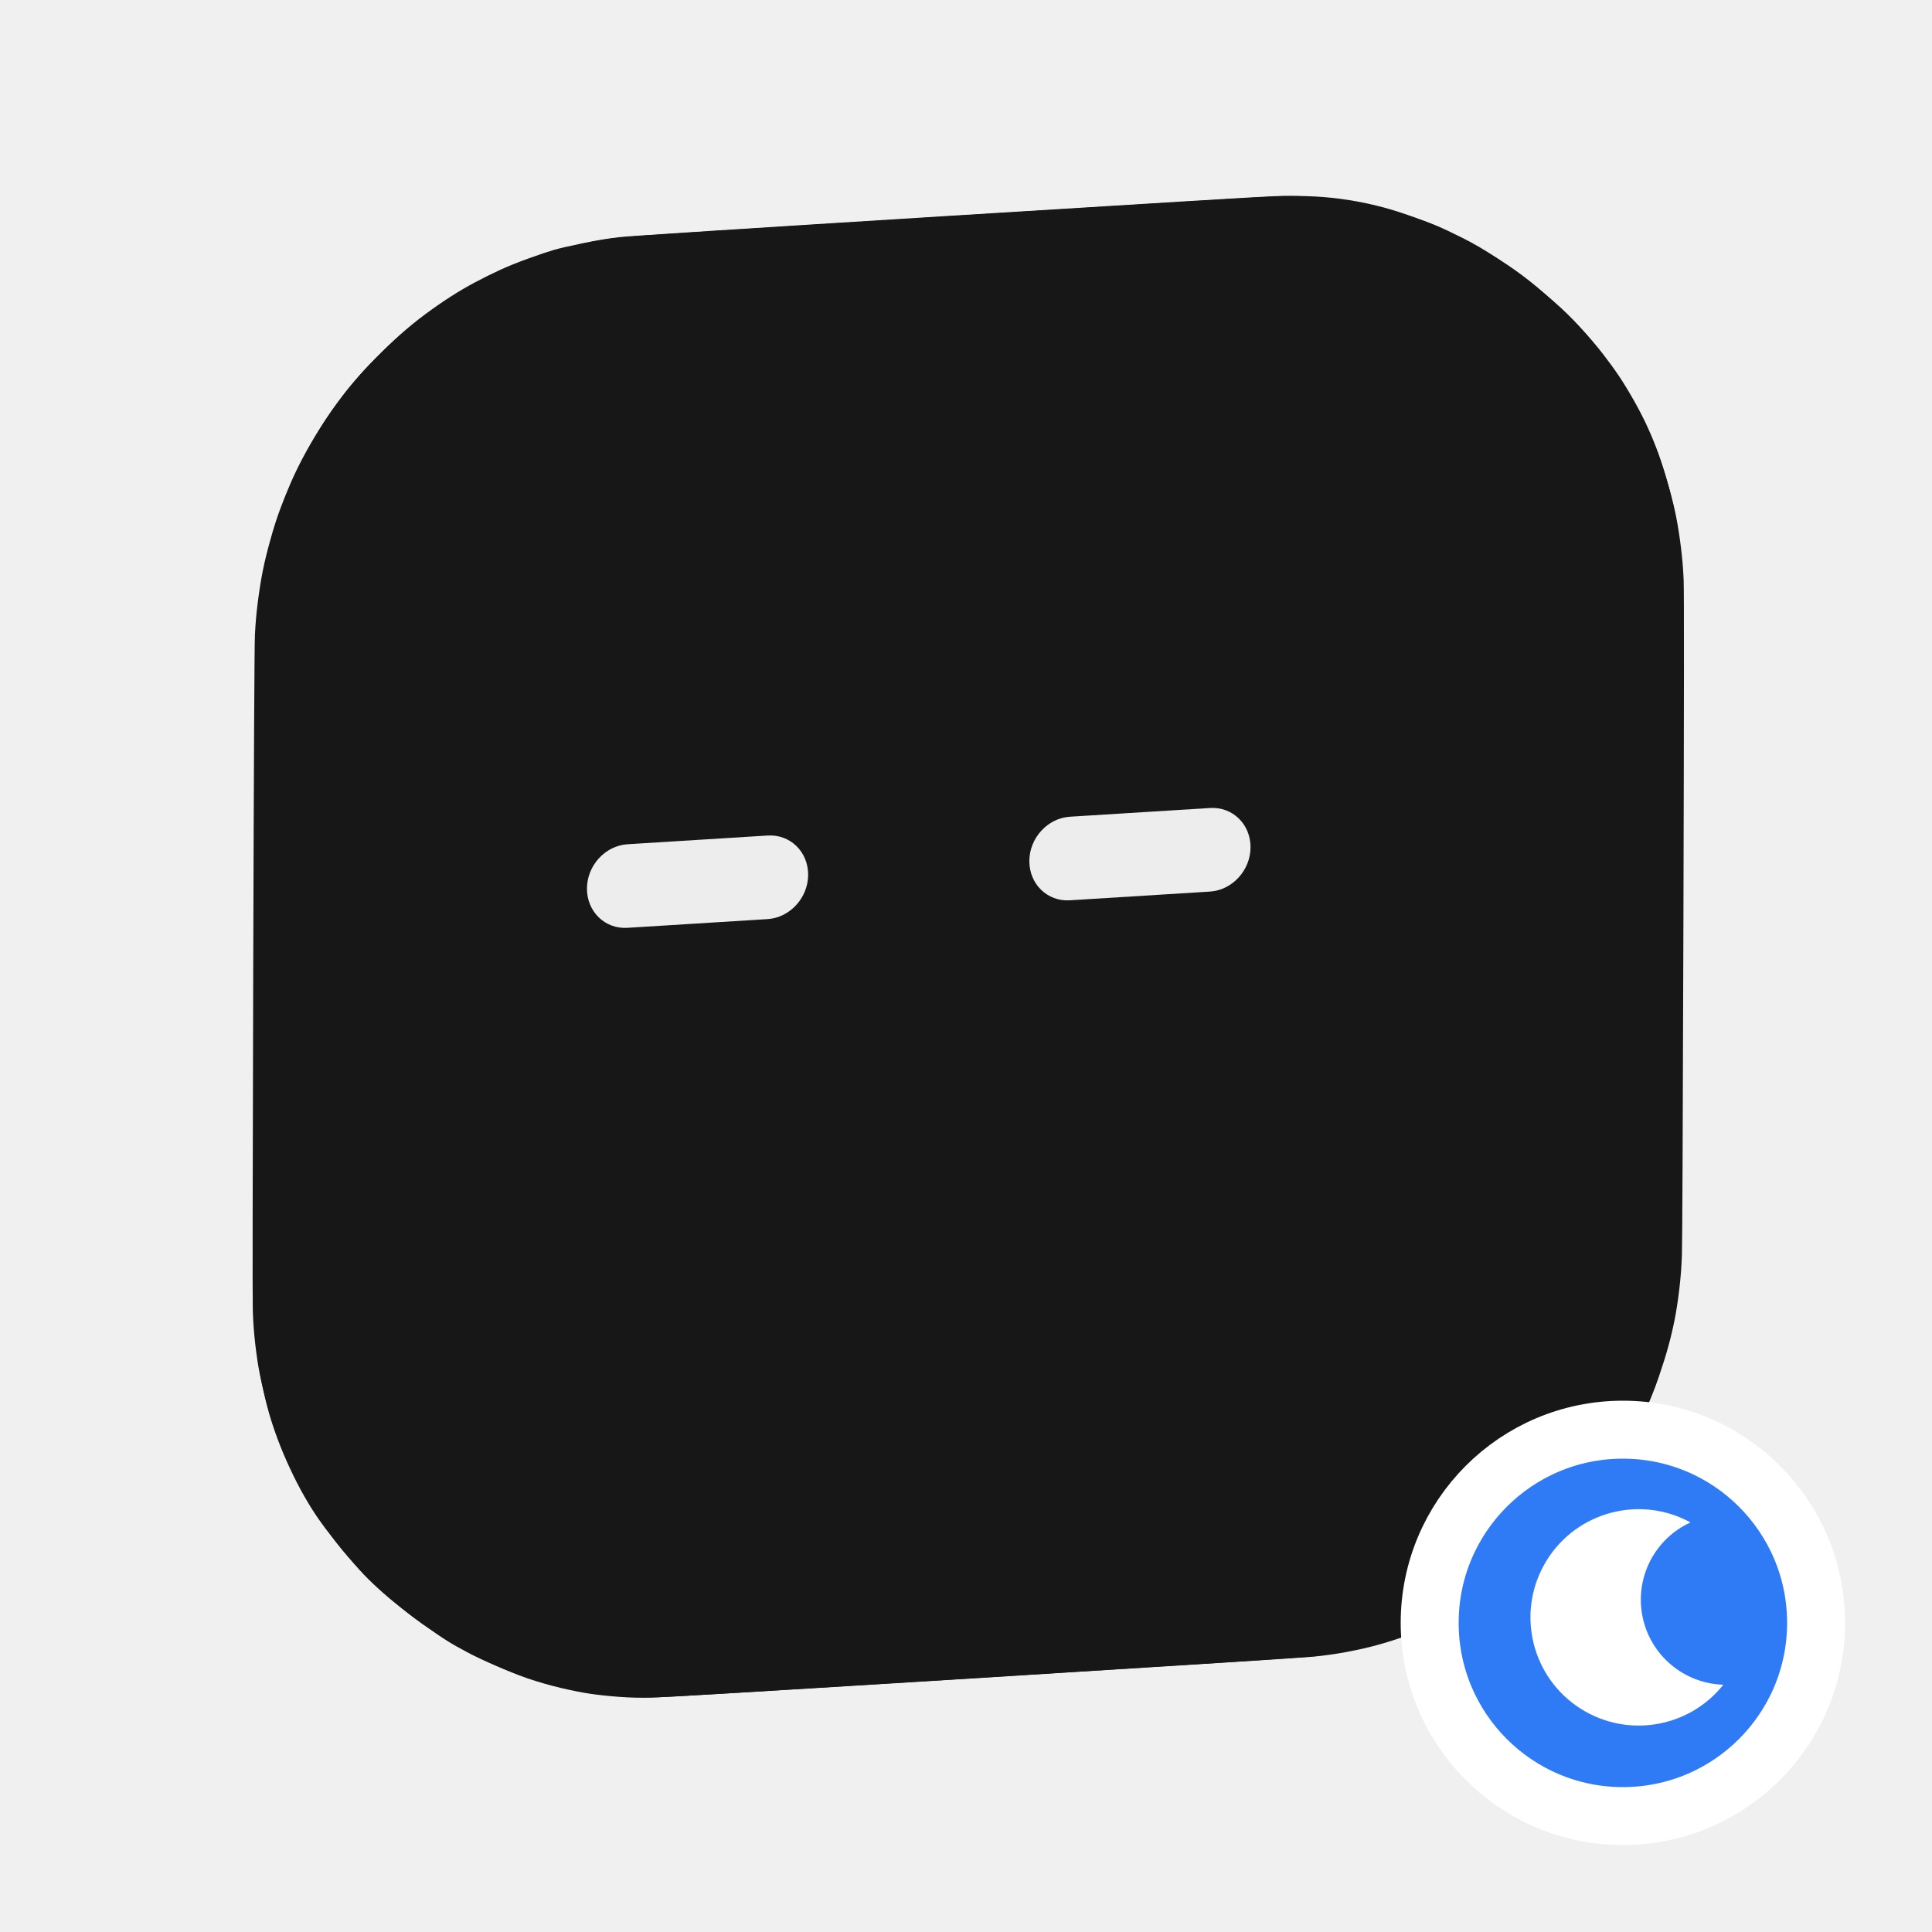
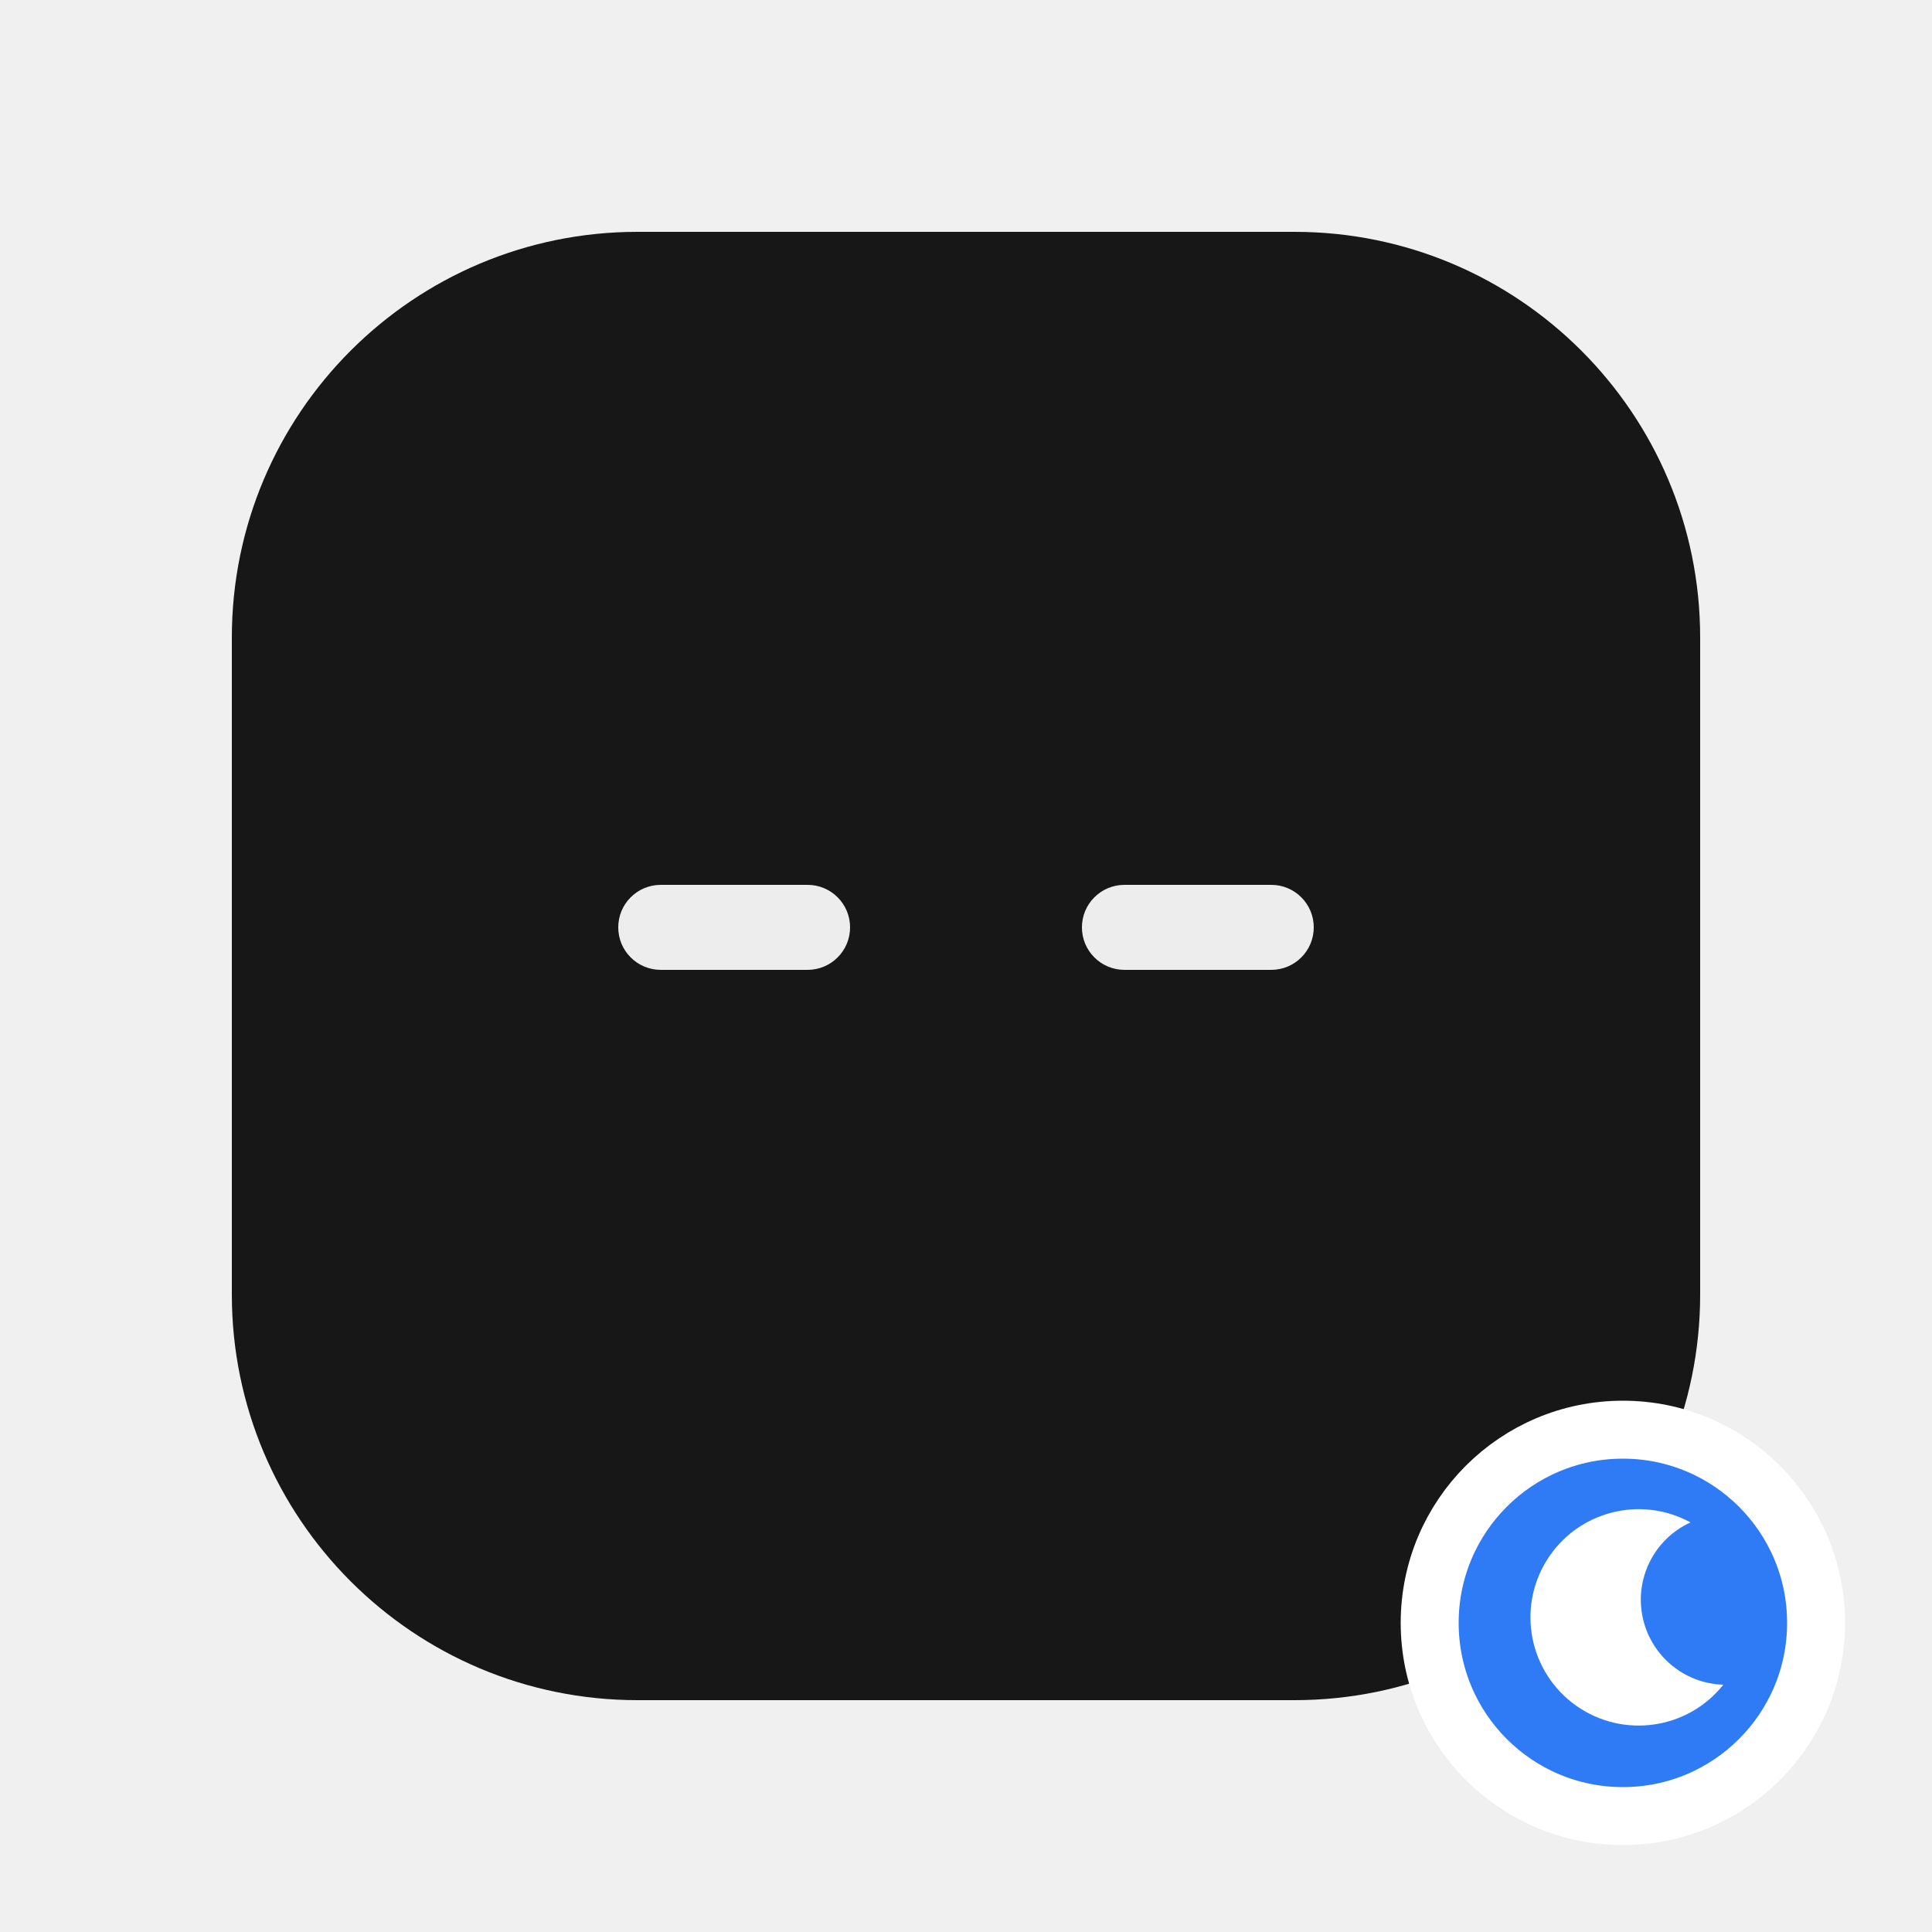
<svg xmlns="http://www.w3.org/2000/svg" viewBox="0 0 100 100" overflow="visible" role="img" aria-label="dotagents, asleep">
-   <defs>
-     <path id="oba-dyazlo-f0-5" d="M29.01 14.64q-.45.1-1.35.37t-1.58.53-1.29.56-1.12.59-1.19.75-1.15.83-1.12.99-1.11 1.11-.9 1.07-.83 1.15-.76 1.24-.68 1.35-.56 1.35-.44 1.35-.33 1.35-.23 1.35-.13 1.57-.04 17.77.03 17.78.12 1.58.22 1.35.39 1.57.52 1.58.58 1.35.58 1.12.71 1.13.99 1.35.96 1.12.9.9 1.27 1.06 1.69 1.16 1.75.97 1.57.68 1.4.45 1.35.33 1.57.24 1.57.13 17.55.03 17.78-.03 1.58-.12 1.35-.22 1.57-.39 1.58-.52 1.35-.58 1.2-.63 1.13-.71 1.27-.94 1.12-.96.9-.9.95-1.11.9-1.23.71-1.13.63-1.2.65-1.57.61-2.03.41-2.03.16-1.8.03-17.78-.04-17.77-.13-1.57-.23-1.35-.33-1.35-.44-1.35-.68-1.57-.69-1.37-.71-1.13-1.01-1.33-1.35-1.46-1.46-1.33-1.35-.99-1.13-.71-1.12-.58-1.35-.58-1.35-.46-1.57-.39-1.58-.28-1.58-.12-17.78-.03-17.77.04-1.79.17-1.35.23Z" fill-rule="evenodd" />
-     <path id="oba-dyazlo-f0-6" d="M29 13.87q-.9.19-1.57.39t-1.35.45-1.35.57-1.35.7-1.35.84-1.25.92-1.07.91-1 1-.97 1.13-.92 1.25-.84 1.35-.7 1.35-.57 1.35-.45 1.35-.35 1.35-.27 1.58-.17 1.79-.05 17.77.04 17.78.16 1.8.26 1.58.41 1.58.44 1.35.48 1.12.69 1.35.82 1.35.98 1.35.97 1.14.9.9 1.32 1.11 1.78 1.25 1.83 1.02 1.58.69 1.58.51 1.57.39 1.35.21 1.57.13 17.77.05 17.78-.04 1.8-.16 1.58-.26 1.58-.41 1.35-.44 1.24-.54 1.35-.69 1.23-.76 1.4-1.03 1.21-1.04.9-.9.96-1.13.98-1.35.7-1.12.69-1.35.68-1.58.44-1.35.33-1.35.26-1.58.16-1.8.04-17.78-.05-17.77-.13-1.57-.21-1.35-.39-1.57-.51-1.58-.57-1.35-.7-1.35-.7-1.16-.82-1.12-1.12-1.33-1.1-1.13-1.04-.89-1.32-.96-1.44-.89-1.35-.69-1.12-.48-1.35-.44-1.8-.45-1.58-.26-1.58-.12-17.78-.04-17.77.05-1.57.13-1.58.27Z" fill-rule="evenodd" />
-     <path id="oba-dyazlo-f0-7" d="M28.55 13.32q-.45.1-1.35.37t-1.57.53-1.35.59-1.35.72-1.35.85-1.24.92-1.13.98-1.01 1.01-.9 1.05-.92 1.24-.85 1.35-.72 1.35-.67 1.58-.53 1.57-.33 1.35-.26 1.58-.16 1.79-.04 17.77.03 17.78.14 1.8.25 1.58.4 1.58.52 1.57.58 1.35.7 1.35.84 1.35.97 1.31.95 1.12 1.12 1.11 1.13.98 1.13.82 1.35.85 1.35.72 1.58.67 1.57.53 1.35.33 1.58.26 1.79.16 17.77.04 17.78-.03 1.8-.14 1.58-.25 1.58-.4 1.57-.52 1.35-.58 1.35-.7 1.35-.84 1.35-1 1.12-.96.94-.94 1.13-1.33 1-1.35.67-1.08.7-1.35.72-1.71.52-1.57.33-1.35.25-1.58.14-1.8.03-17.78-.04-17.77-.12-1.57-.25-1.55-.45-1.8-.54-1.6-.59-1.35-.72-1.35-.7-1.14-.82-1.13-1.13-1.34-1.11-1.12-1.05-.89-1.31-.97-1.42-.9-1.57-.79-2.03-.78-2.03-.57-1.8-.31-1.8-.14-17.78-.03-17.77.04-2.02.2-1.58.26Z" fill-rule="evenodd" />
-     <path id="oba-dyazlo-f0-8" d="M28.55 12.86q-.45.1-1.35.36t-1.57.52-1.35.57-1.35.69-1.35.83-1.35.99-1.35 1.18-1.13 1.12-.96 1.13-.96 1.33-.83 1.35-.69 1.35-.57 1.35-.52 1.57-.4 1.58-.26 1.58-.16 1.79-.04 17.77.03 17.78.14 1.8.25 1.58.39 1.58.51 1.57.59 1.39.78 1.51.79 1.31.9 1.23 1.23 1.43 1.13 1.13.96.82 1.35.99 1.52.96 1.35.69 1.48.61 1.57.52 1.45.36 1.58.26 1.79.16 17.77.04 17.78-.03 1.8-.14 1.63-.26 1.58-.39 1.52-.5 1.35-.57 1.35-.68 1.35-.81 1.48-1.07 1.28-1.08 1-1 1.15-1.35.93-1.25.69-1.13.82-1.58.75-1.8.51-1.57.33-1.35.25-1.58.14-1.8.03-17.78-.04-17.77-.16-1.79-.26-1.58-.4-1.58-.52-1.57-.57-1.35-.69-1.35-.83-1.35-.99-1.35-1.18-1.35-1.13-1.13-.98-.84-1.23-.9-1.53-.96-1.51-.78-1.39-.59-1.35-.45-1.58-.39-1.8-.31-1.8-.14-17.78-.03-17.77.04-2.02.2-1.58.26Z" fill-rule="evenodd" />
-     <path id="oba-dyazlo-f0-9" d="M29 12.5q-.9.18-1.57.37t-1.8.61-1.8.75-1.35.72-1.35.86-1.3.98-1.13.98-1.1 1.13-1.12 1.33-.96 1.35-.82 1.35-.69 1.35-.56 1.35-.51 1.57-.4 1.58-.26 1.58-.15 1.79-.03 17.77.03 17.78.13 1.8.29 1.8.39 1.58.48 1.42.67 1.57.78 1.51.74 1.19 1 1.35 1.3 1.51 1.14 1.12.95.81 1.36.96 2.02 1.19 2.02.94 1.8.61 1.58.4 1.58.26 1.79.15 17.77.03 17.78-.03 1.8-.13 1.58-.24 1.8-.47 1.8-.6 1.35-.59 1.35-.7 1.3-.81 1.35-1.01 1.18-.99.99-.99 1.12-1.31 1.01-1.35.81-1.3.8-1.58.67-1.57.45-1.35.39-1.58.29-1.8.13-1.8.03-17.78-.03-17.77-.15-1.79-.26-1.58-.4-1.58-.51-1.57-.56-1.35-.75-1.46-.82-1.35-.9-1.25-1.19-1.41-1.12-1.14-.98-.84-1.35-1-1.72-1.07-2.03-.98-2.03-.76-1.8-.47-1.8-.29-1.8-.13-17.78-.03-17.77.03-1.57.11-1.58.26Z" fill-rule="evenodd" />
-     <path id="oba-dyazlo-f0-10" d="M28.78 12.44q-.68.14-1.58.4t-1.57.51-1.57.68-1.58.82-1.35.85-1.12.82-1.13.97-1.15 1.11-1.02 1.18-1.01 1.35-.85 1.35-.82 1.58-.68 1.57-.51 1.57-.4 1.58-.25 1.58-.15 1.79-.04 17.77.03 17.78.14 1.8.24 1.58.46 1.8.6 1.8.59 1.35.7 1.35.79 1.28 1.08 1.44 1.12 1.32 1.05 1.03 1.35 1.13 1.23.9 1.13.69 1.55.8 1.8.75 1.57.51 1.35.33 1.58.25 1.79.15 17.77.04 17.78-.03 1.8-.14 1.58-.24 1.8-.46 1.8-.6 1.35-.59 1.35-.7 1.35-.84 1.35-1 1.13-.95 1.05-1.05 1.14-1.32 1-1.35.84-1.35.8-1.58.67-1.57.44-1.35.38-1.58.3-1.8.14-1.8.03-17.78-.04-17.77-.15-1.79-.25-1.58-.4-1.58-.51-1.57-.6-1.42-.8-1.55-.77-1.28-.9-1.23-1.25-1.47-1.58-1.5-1.8-1.41-1.79-1.12-1.39-.72-1.13-.48-1.54-.52-1.8-.46-1.8-.3-1.8-.14-17.78-.03-17.77.04-1.79.15-1.58.25Z" fill-rule="evenodd" />
-     <path id="oba-dyazlo-f0-11" d="M33 12L67 12C78.6 12 88 21.4 88 33L88 67C88 78.6 78.6 88 67 88L33 88C21.4 88 12 78.6 12 67L12 33C12 21.4 21.4 12 33 12Z" />
-   </defs>
-   <g transform="matrix(0.9952 0.0029 -0.0029 1.0072 0.5 -1.5)" fill="#171717">
-     <use href="#oba-dyazlo-f0-5" transform="matrix(0.9585 -0.0617 0 0.9763 4.09 5.73)" />
-     <use href="#oba-dyazlo-f0-6" transform="matrix(0.9585 -0.0617 0 0.9763 3.82 5.53)" />
-     <use href="#oba-dyazlo-f0-7" transform="matrix(0.9585 -0.0617 0 0.9763 3.51 5.31)" />
-     <use href="#oba-dyazlo-f0-8" transform="matrix(0.9585 -0.0617 0 0.9763 3.19 5.07)" />
-     <use href="#oba-dyazlo-f0-9" transform="matrix(0.9585 -0.0617 0 0.9763 2.85 4.83)" />
-     <use href="#oba-dyazlo-f0-10" transform="matrix(0.9585 -0.0617 0 0.9763 2.5 4.58)" />
-     <use href="#oba-dyazlo-f0-11" transform="matrix(0.9585 -0.0617 0 0.9763 2.08 4.27)" />
-     <use href="#oba-dyazlo-f0-10" transform="matrix(0.9585 -0.0617 0 0.9763 1.65 3.96)" />
-     <use href="#oba-dyazlo-f0-9" transform="matrix(0.9585 -0.0617 0 0.9763 1.3 3.71)" />
-     <use href="#oba-dyazlo-f0-8" transform="matrix(0.9585 -0.0617 0 0.9763 0.97 3.46)" />
-     <use href="#oba-dyazlo-f0-7" transform="matrix(0.9585 -0.0617 0 0.9763 0.64 3.22)" />
-     <use href="#oba-dyazlo-f0-6" transform="matrix(0.9585 -0.0617 0 0.9763 0.34 3)" />
-     <use href="#oba-dyazlo-f0-5" transform="matrix(0.9585 -0.0617 0 0.9763 0.06 2.8)" />
-     <g transform="matrix(0.9585 -0.0617 0 0.9763 -1.2 1.88)">
-       <rect x="32.72" y="46.15" width="12" height="4.4" rx="2.2" fill="#ededed" />
-     </g>
-     <g transform="matrix(0.9585 -0.0617 0 0.9763 -1.2 1.88)">
-       <rect x="56.72" y="46.15" width="12" height="4.4" rx="2.2" fill="#ededed" />
-     </g>
-   </g>
+   <path d="M33 12H67C78.6 12 88 21.4 88 33V67C88 78.6 78.6 88 67 88H33C21.4 88 12 78.6 12 67V33C12 21.4 21.4 12 33 12Z" fill="#171717" />
+   <rect x="32" y="45.8" width="12" height="4.4" rx="2.2" fill="#ededed" />
+   <rect x="56" y="45.8" width="12" height="4.4" rx="2.2" fill="#ededed" />
  <circle cx="84" cy="84" r="10" fill="#2f7bf5" stroke="#ffffff" stroke-width="3" />
  <path d="M87.5 78.8A5.6 5.6 0 1 0 89.2 87.2A4.4 4.4 0 0 1 87.5 78.8Z" fill="#ffffff" />
</svg>
